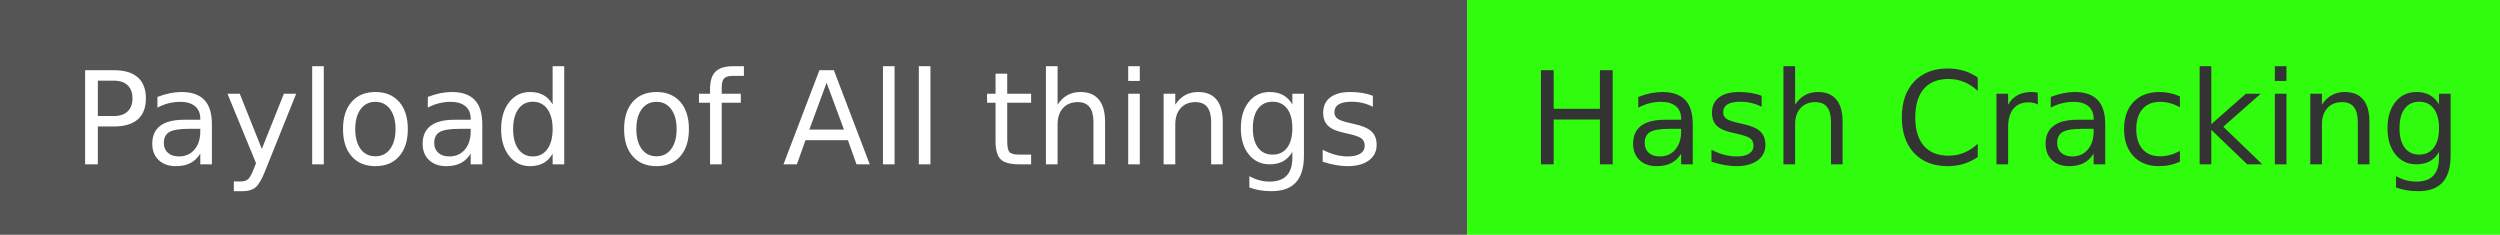
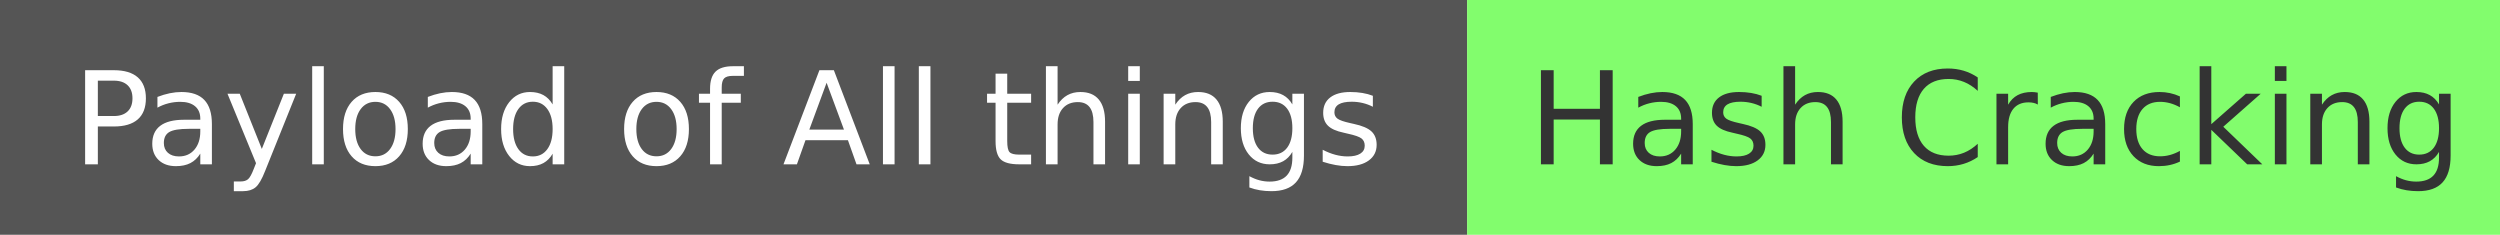
<svg xmlns="http://www.w3.org/2000/svg" width="213" height="20" role="img">
  <linearGradient id="s" x2="0" y2="100%">
    <stop offset="0" stop-color="#bbb" stop-opacity=".1" />
    <stop offset="1" stop-opacity=".1" />
  </linearGradient>
  <g>
    <rect width="125" height="20" fill="#555" />
-     <rect x="125" width="467" height="20" fill="#2ffd0d" />
+     <rect x="125" width="467" height="20" fill="#82fd6d" />
  </g>
  <g fill="#fff" text-anchor="middle" font-family="Verdana,Geneva,DejaVu Sans,sans-serif" text-rendering="geometricPrecision" font-size="110">
    <text x="620" y="140" transform="scale(.1)" fill="#fff">
        Payload of All things
    </text>
    <text x="1700" y="140" transform="scale(.1)" fill="#333">
        Hash Cracking
    </text>
  </g>
</svg>
